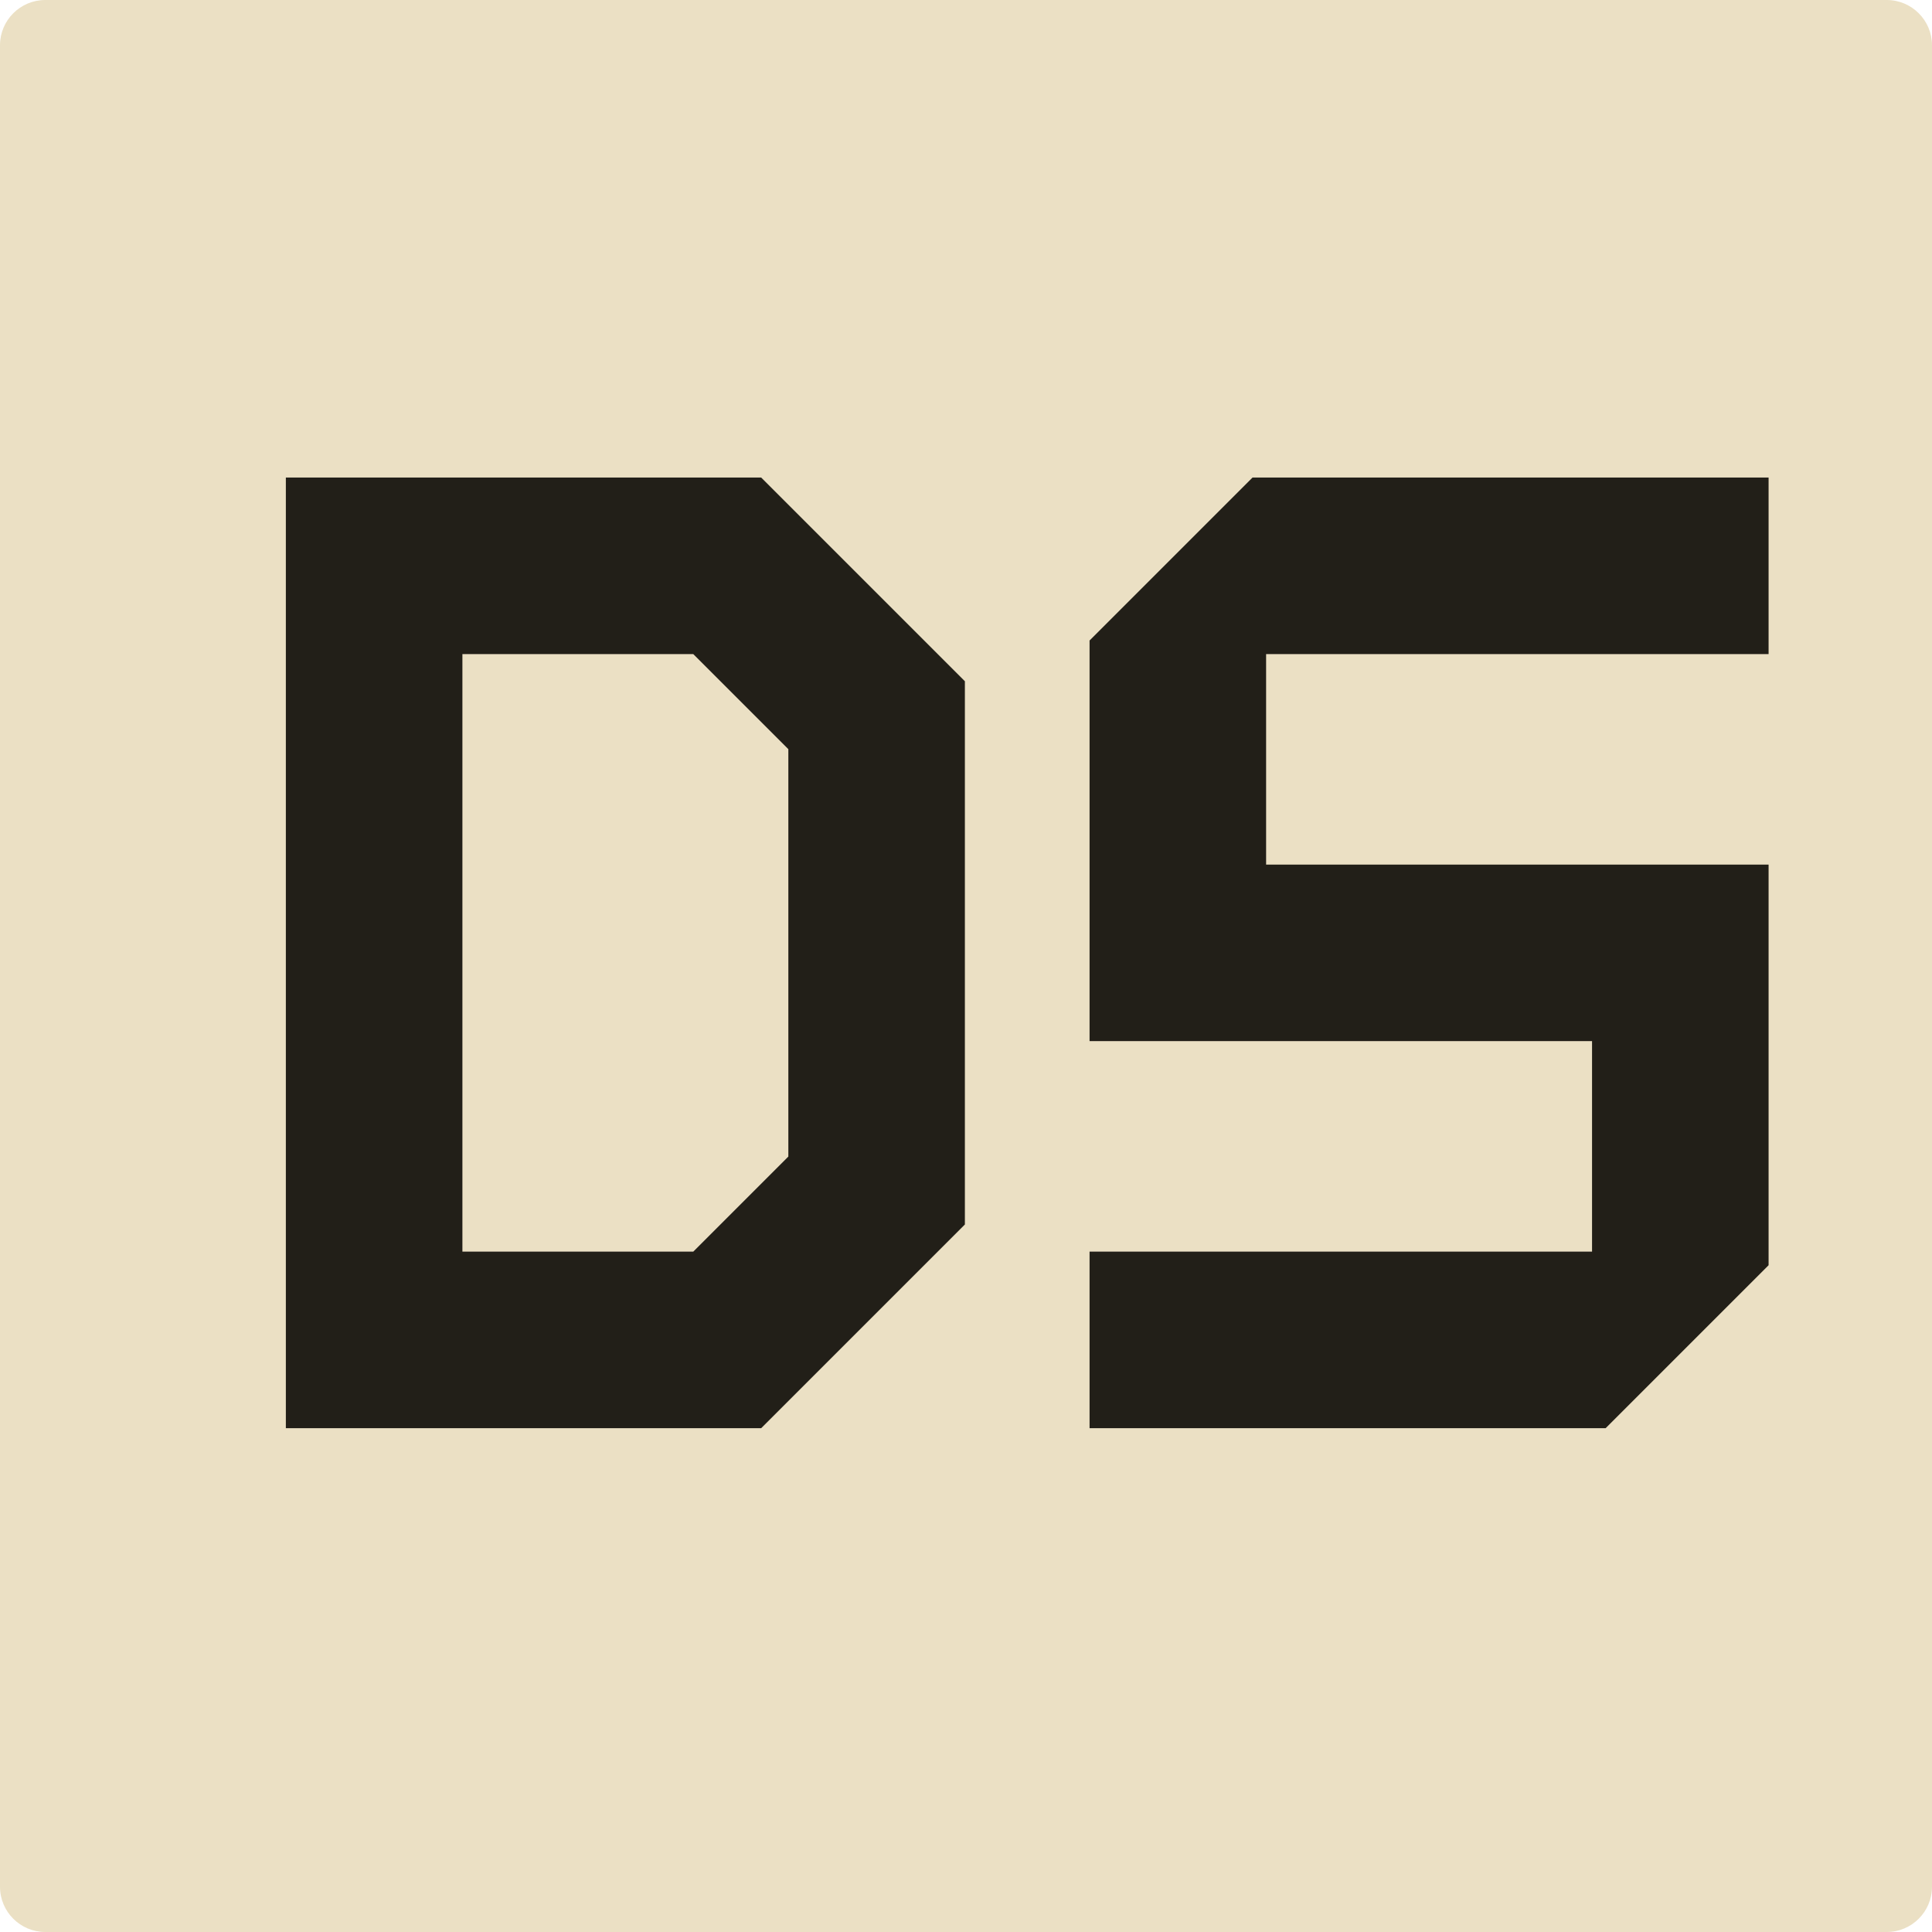
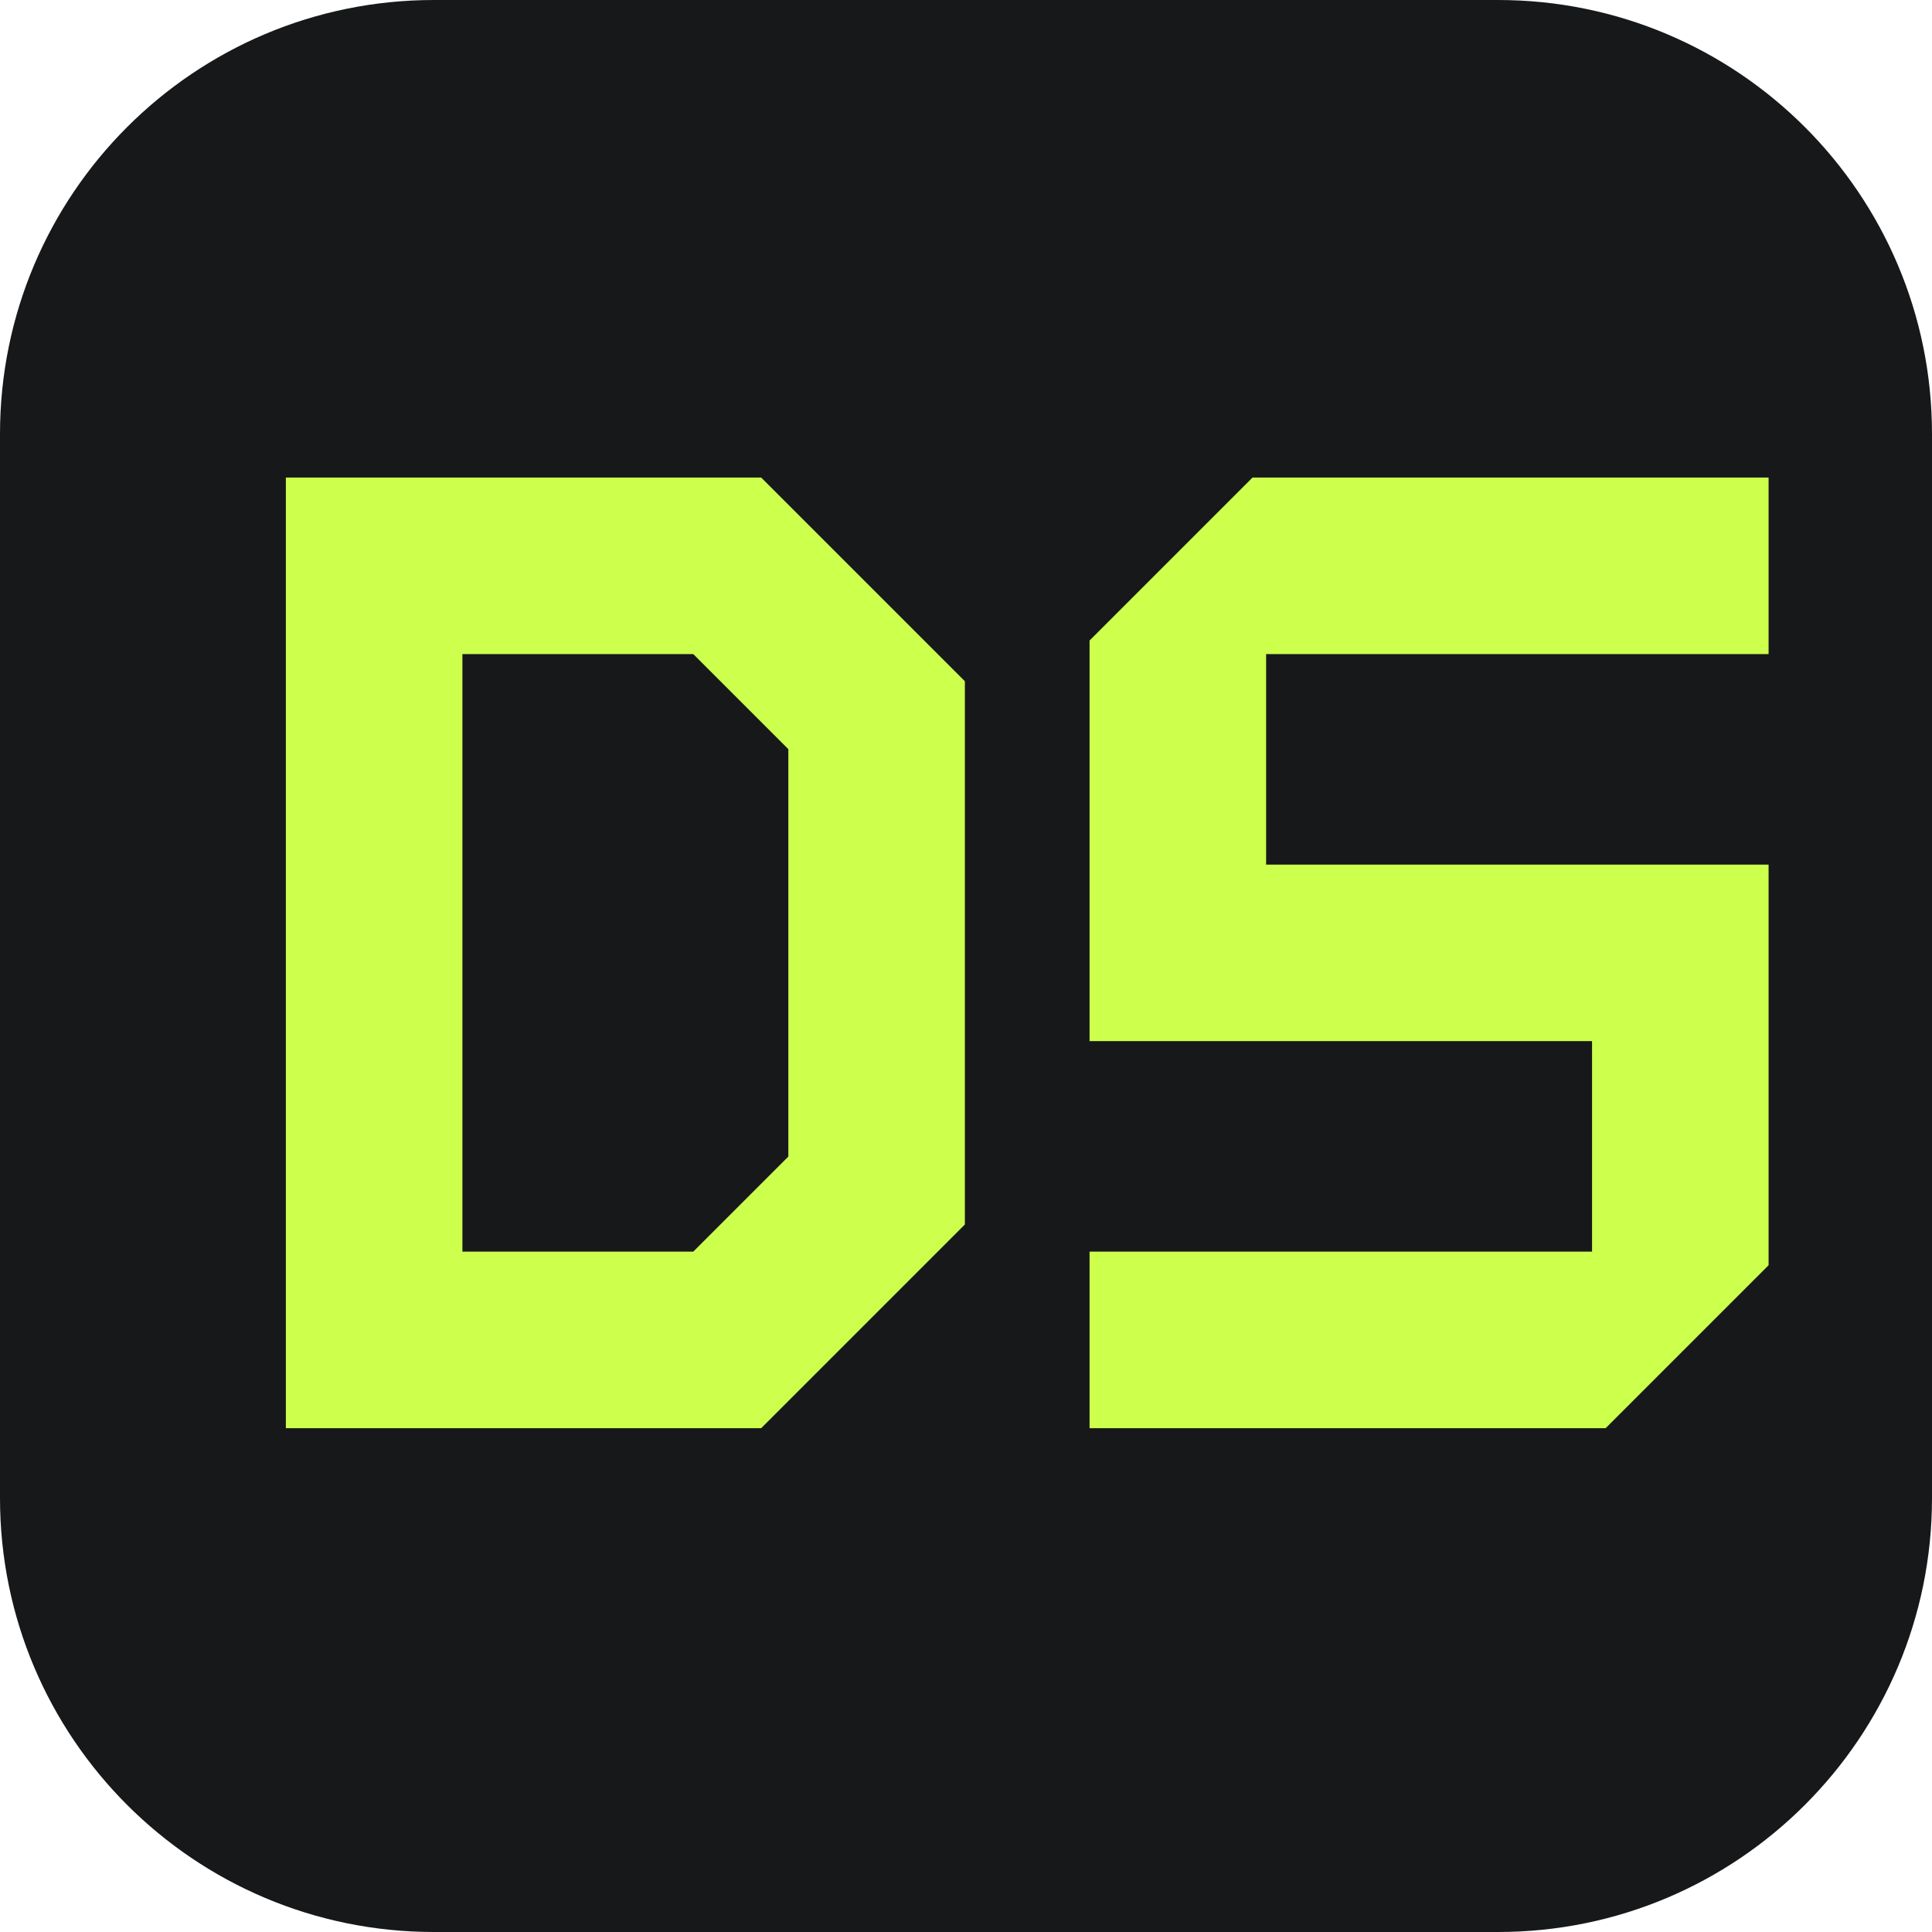
<svg xmlns="http://www.w3.org/2000/svg" viewBox="0 0 1024 1024" width="512" height="512">
-   <rect width="1024" height="1024" rx="24" fill="#EBE0C4" />
+   <rect width="1024" height="1024" rx="230" fill="#17181A" />
  <g transform="translate(512,512) scale(1.18) translate(-512,-512)">
-     <path d="M0,0 H70 L100,30 V110 L70,140 H0 Z M26,26 H60 L74,40 V100 L60,114 H26 Z" transform="translate(206.5,292.6) scale(3.05)" fill="#221F18" fill-rule="evenodd" />
-     <path d="M24,0 H100 V26 H26 V57 H100 V116 L76,140 H0 V114 H74 V83 H0 V24 Z" transform="translate(567.5,292.6) scale(3.05)" fill="#221F18" fill-rule="evenodd" />
+     <path d="M0,0 H70 L100,30 V110 L70,140 H0 Z M26,26 H60 L74,40 V100 L60,114 H26 Z" transform="translate(206.5,292.6) scale(3.05)" fill="#CDFF4D" fill-rule="evenodd" />
+     <path d="M24,0 H100 V26 H26 V57 H100 V116 L76,140 H0 V114 H74 V83 H0 V24 Z" transform="translate(567.5,292.6) scale(3.05)" fill="#CDFF4D" fill-rule="evenodd" />
  </g>
</svg>
